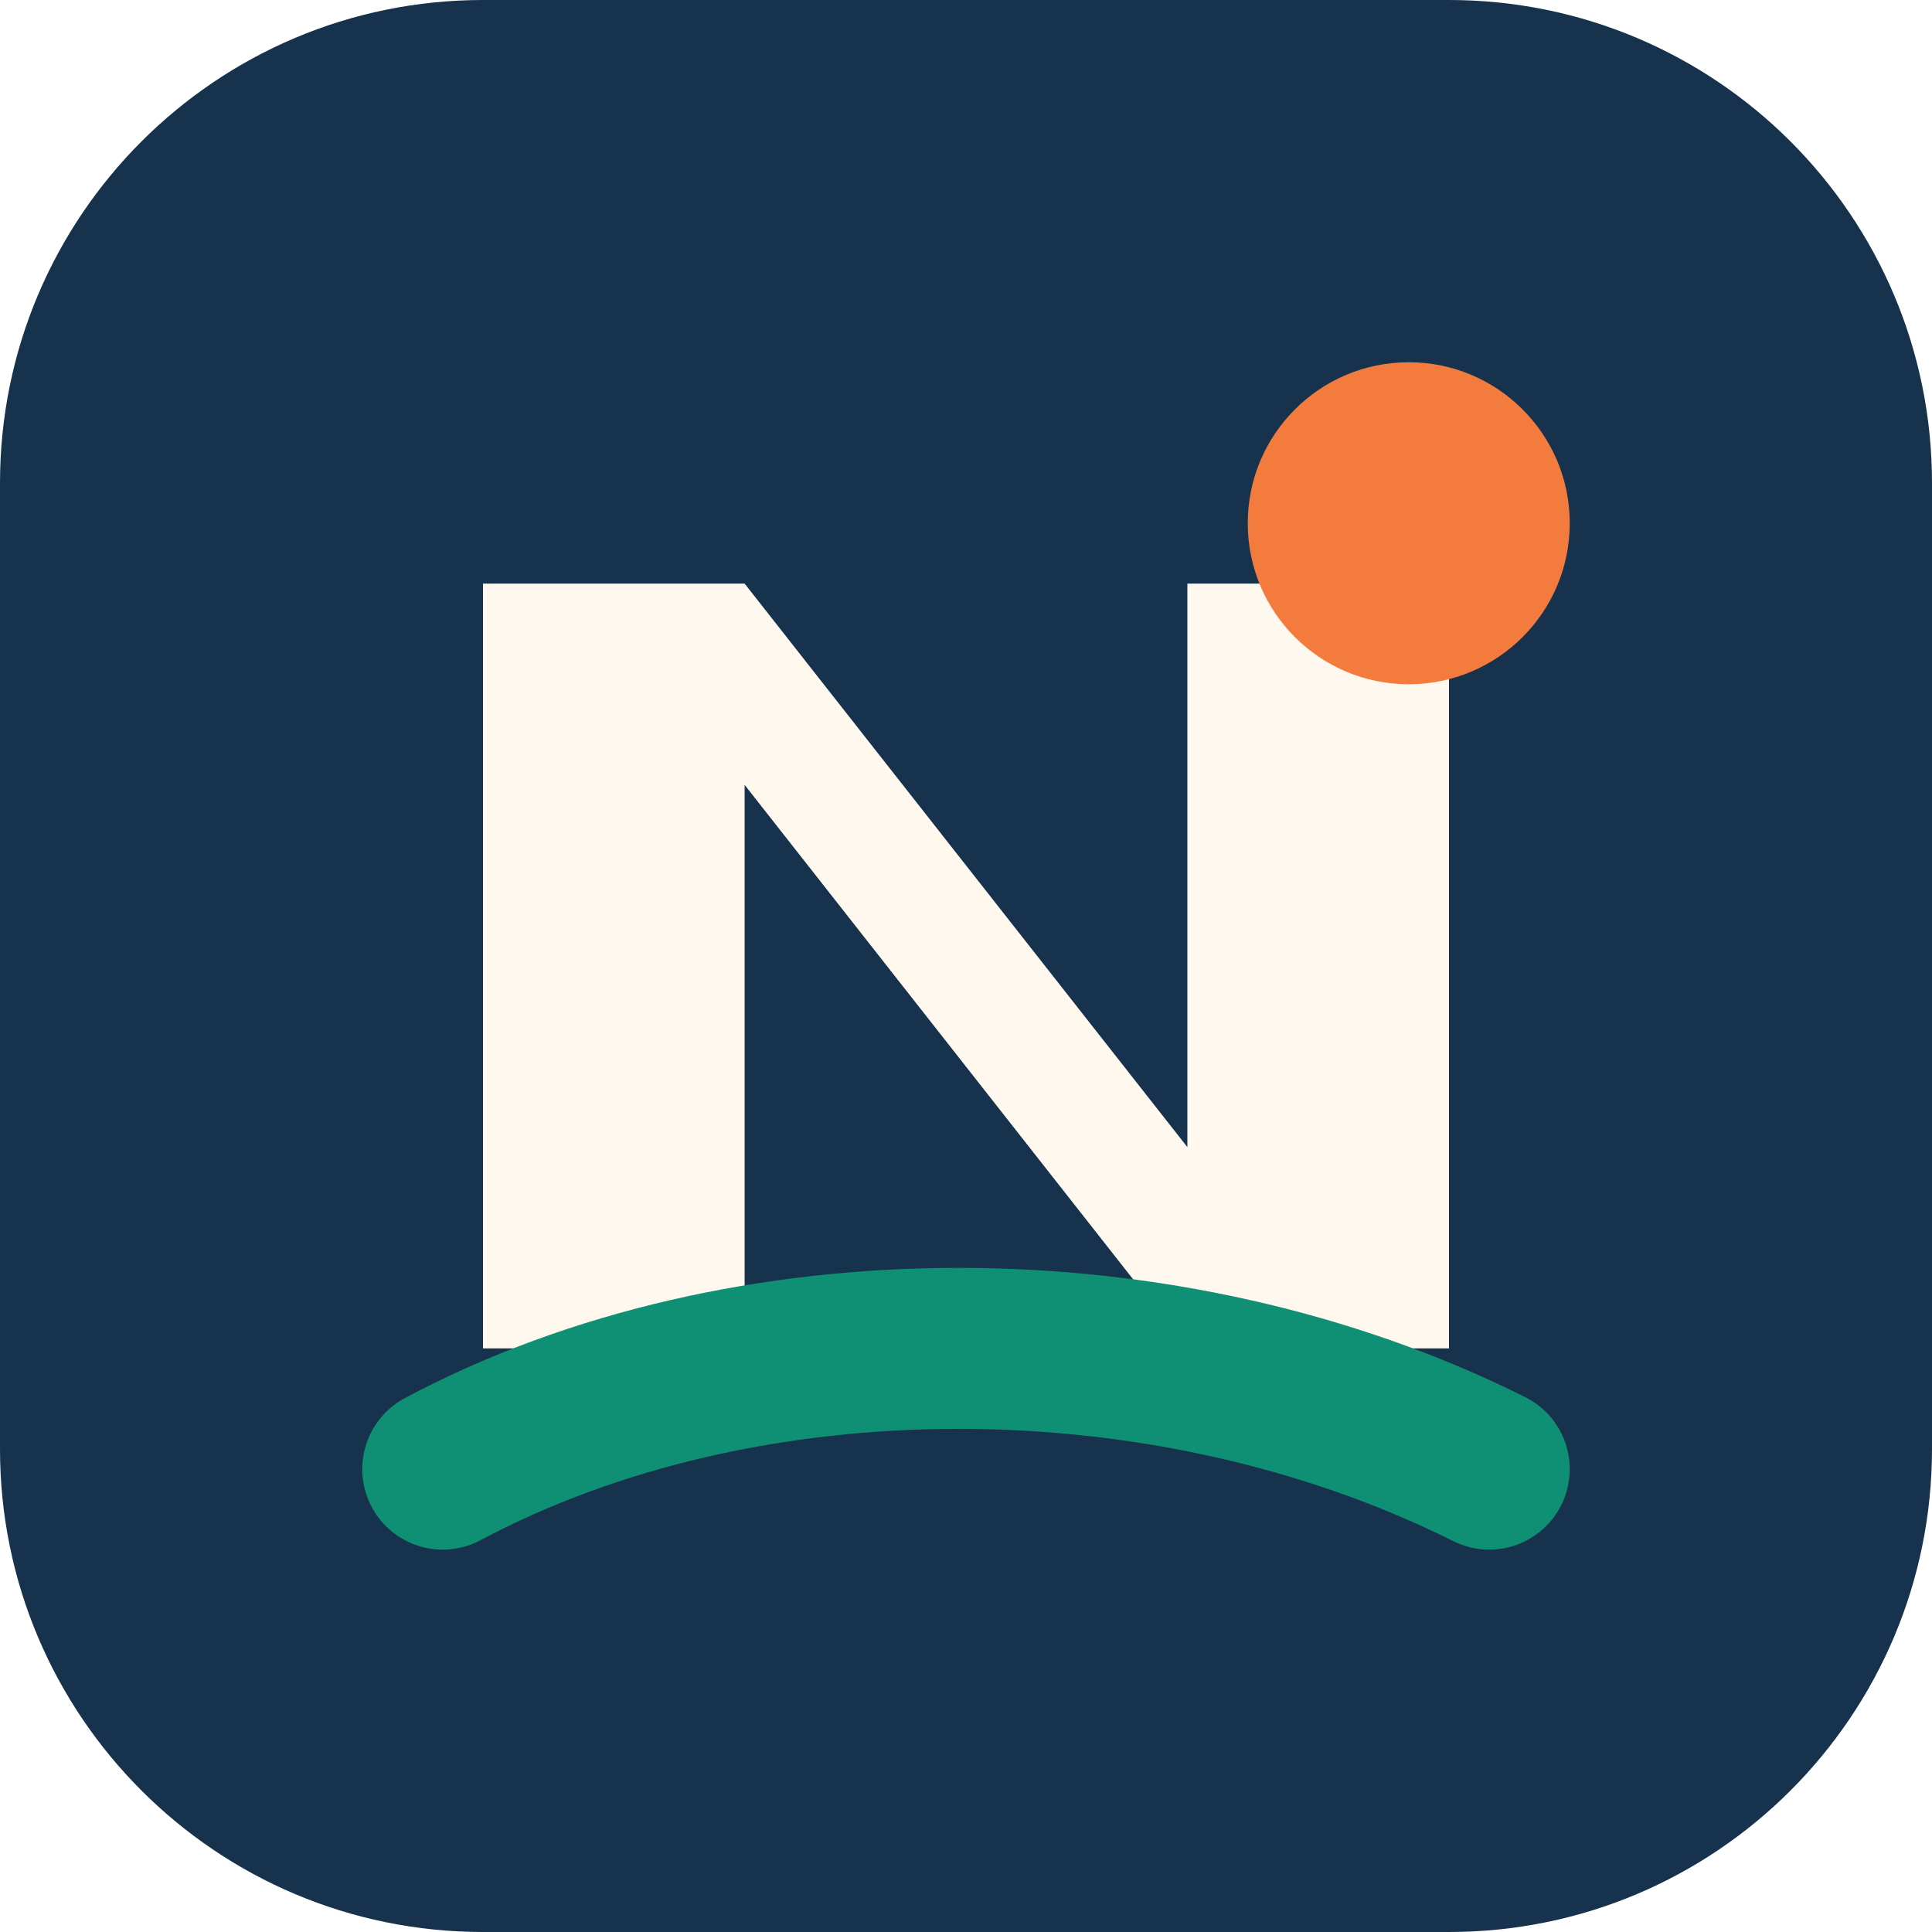
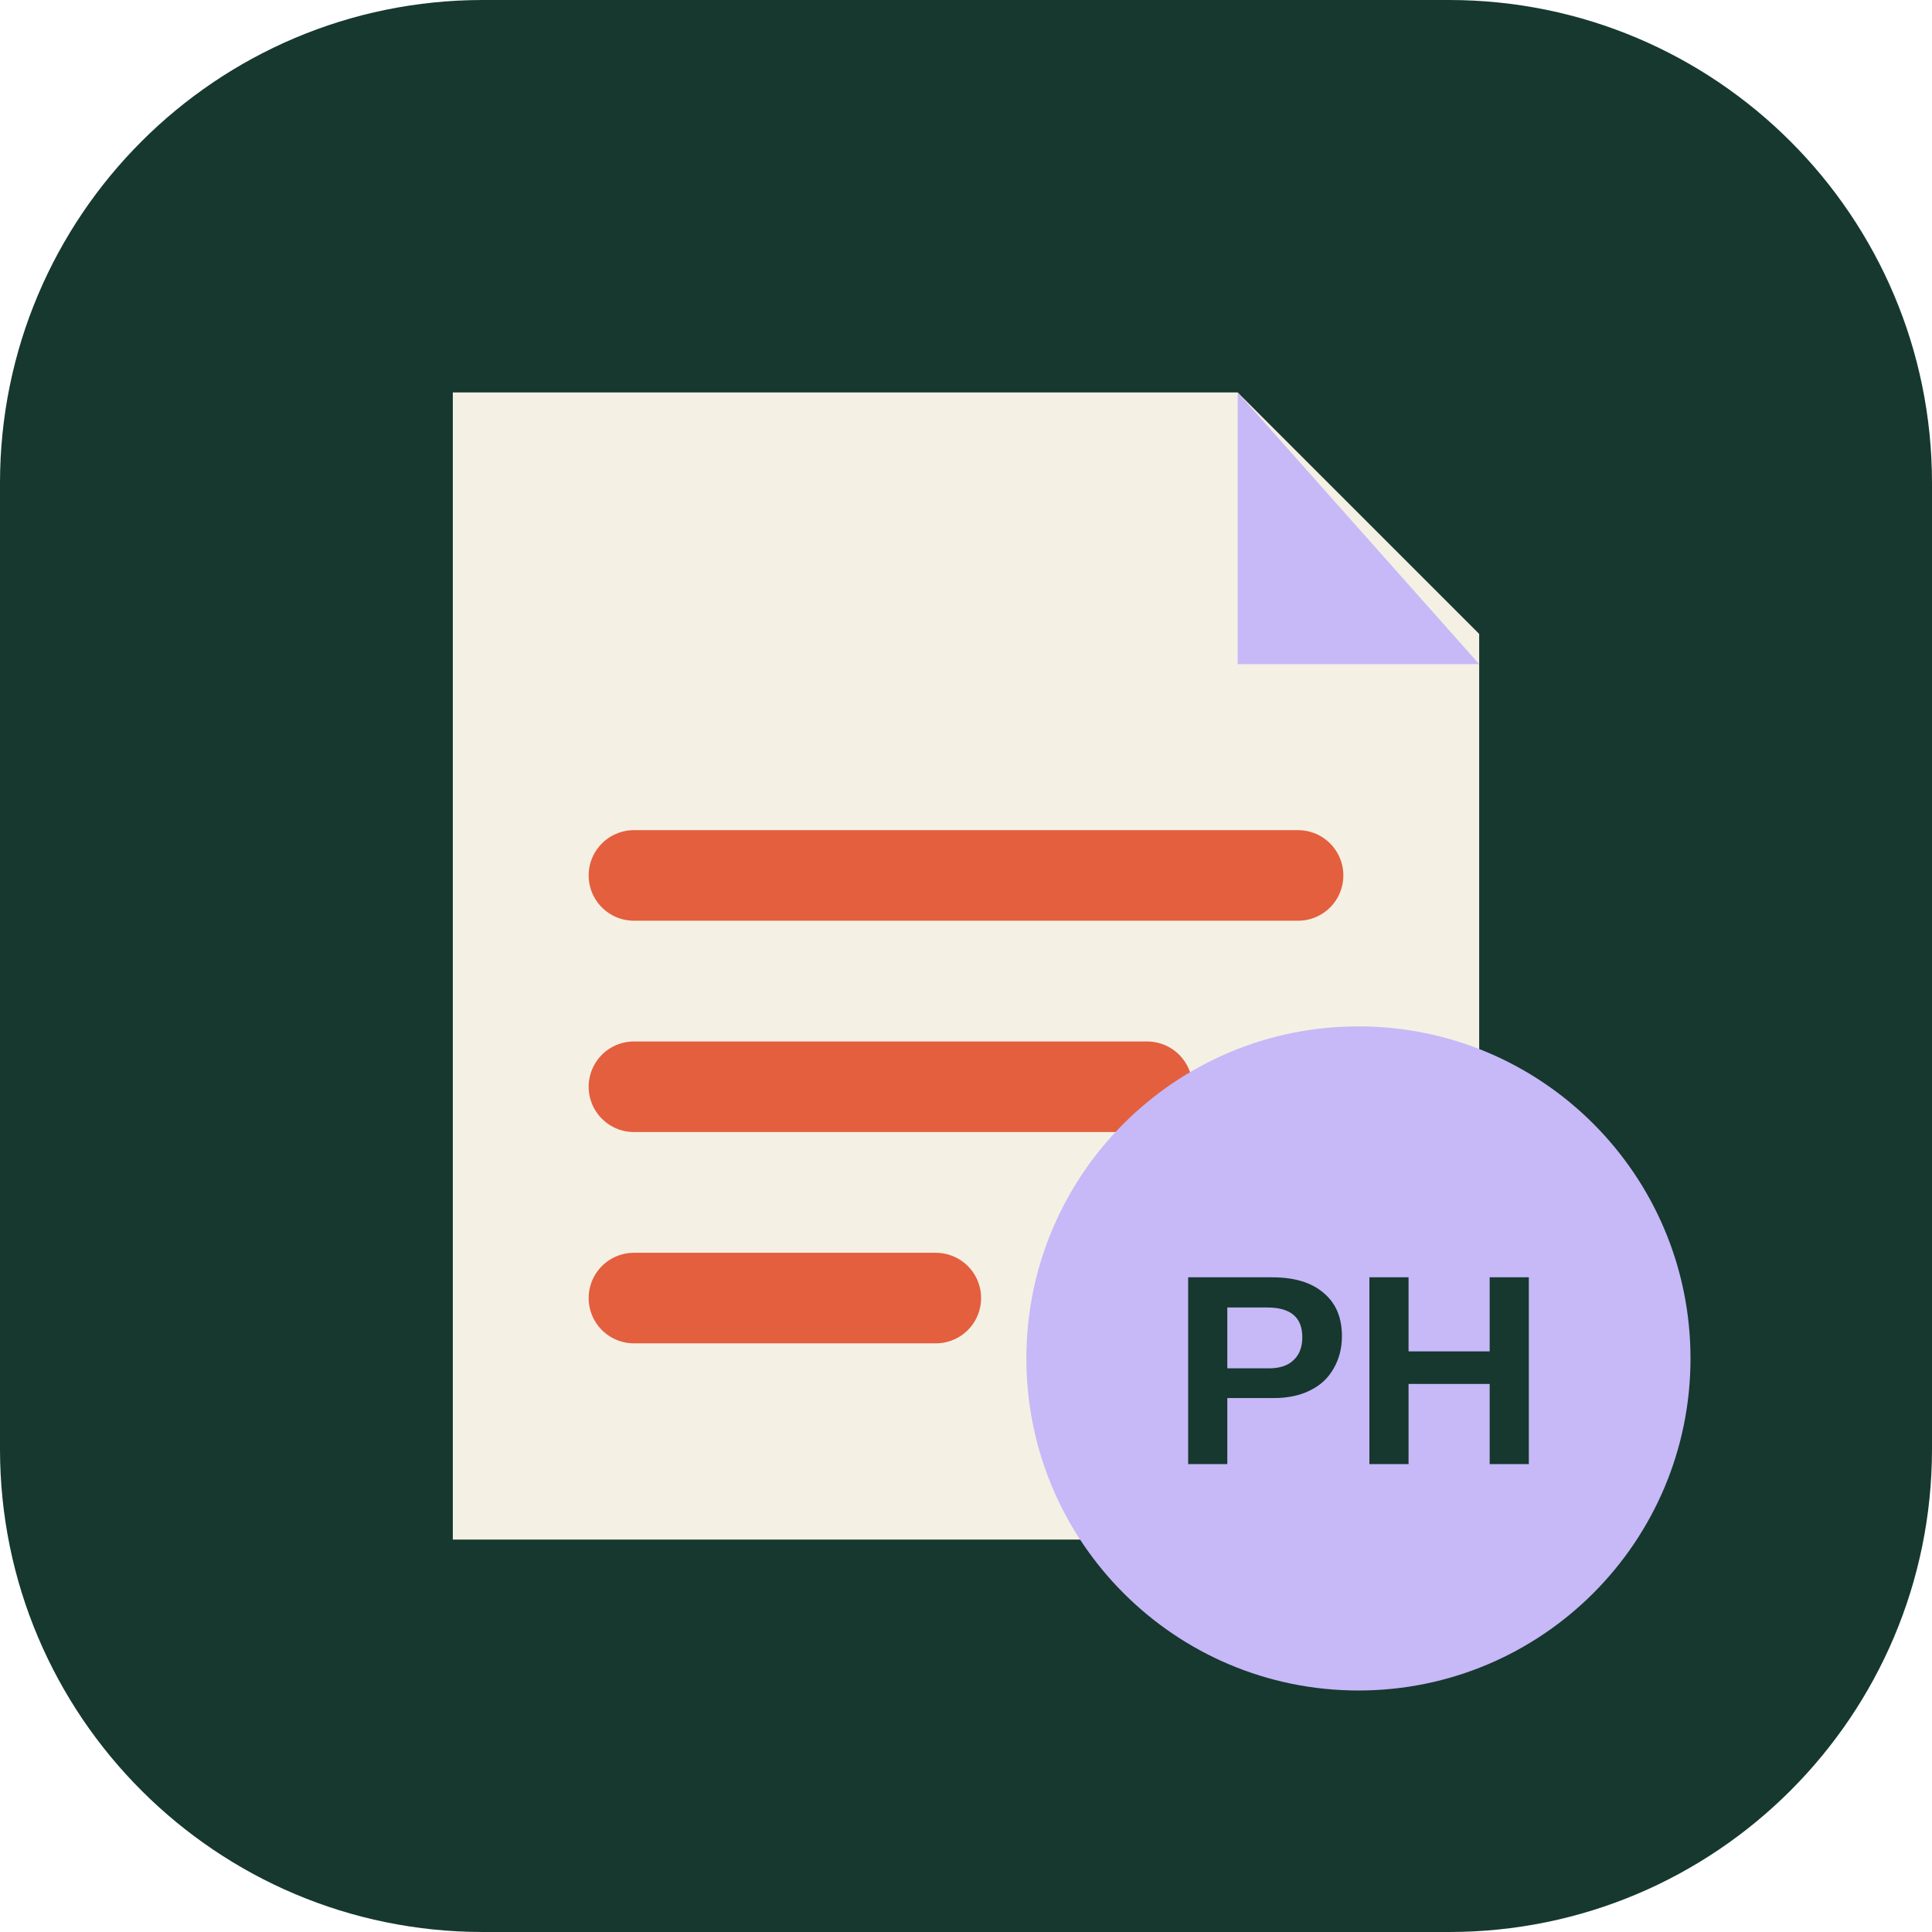
- <svg xmlns="http://www.w3.org/2000/svg" viewBox="0 0 96 96" role="img" aria-label="Site logo">
-   <rect width="96" height="96" rx="24" fill="#17324D" />
-   <path d="M24 60V29h13l22 28V29h13v38H59L37 39v28H24z" fill="#FFF8EE" />
-   <circle cx="70" cy="26" r="8" fill="#F27B3D" />
-   <path d="M22 73c15-8 36-8 52 0" fill="none" stroke="#0F8F73" stroke-width="8" stroke-linecap="round" />
+ <svg xmlns="http://www.w3.org/2000/svg" viewBox="0 0 64 64" role="img" aria-labelledby="title desc">
+   <rect width="64" height="64" rx="16" fill="#16382f" />
+   <path d="M15 13h26l8 8v30H15z" fill="#f5f0e4" />
+   <path d="M41 13v9h8" fill="#c7b8f7" />
+   <path d="M21 29h22M21 36h17M21 43h10" stroke="#e35f3e" stroke-width="3" stroke-linecap="round" />
+   <circle cx="45" cy="45" r="11" fill="#c7b8f7" />
+   <text x="45" y="48.5" text-anchor="middle" font-family="Arial, sans-serif" font-size="9" font-weight="800" fill="#16382f">PH</text>
</svg>
